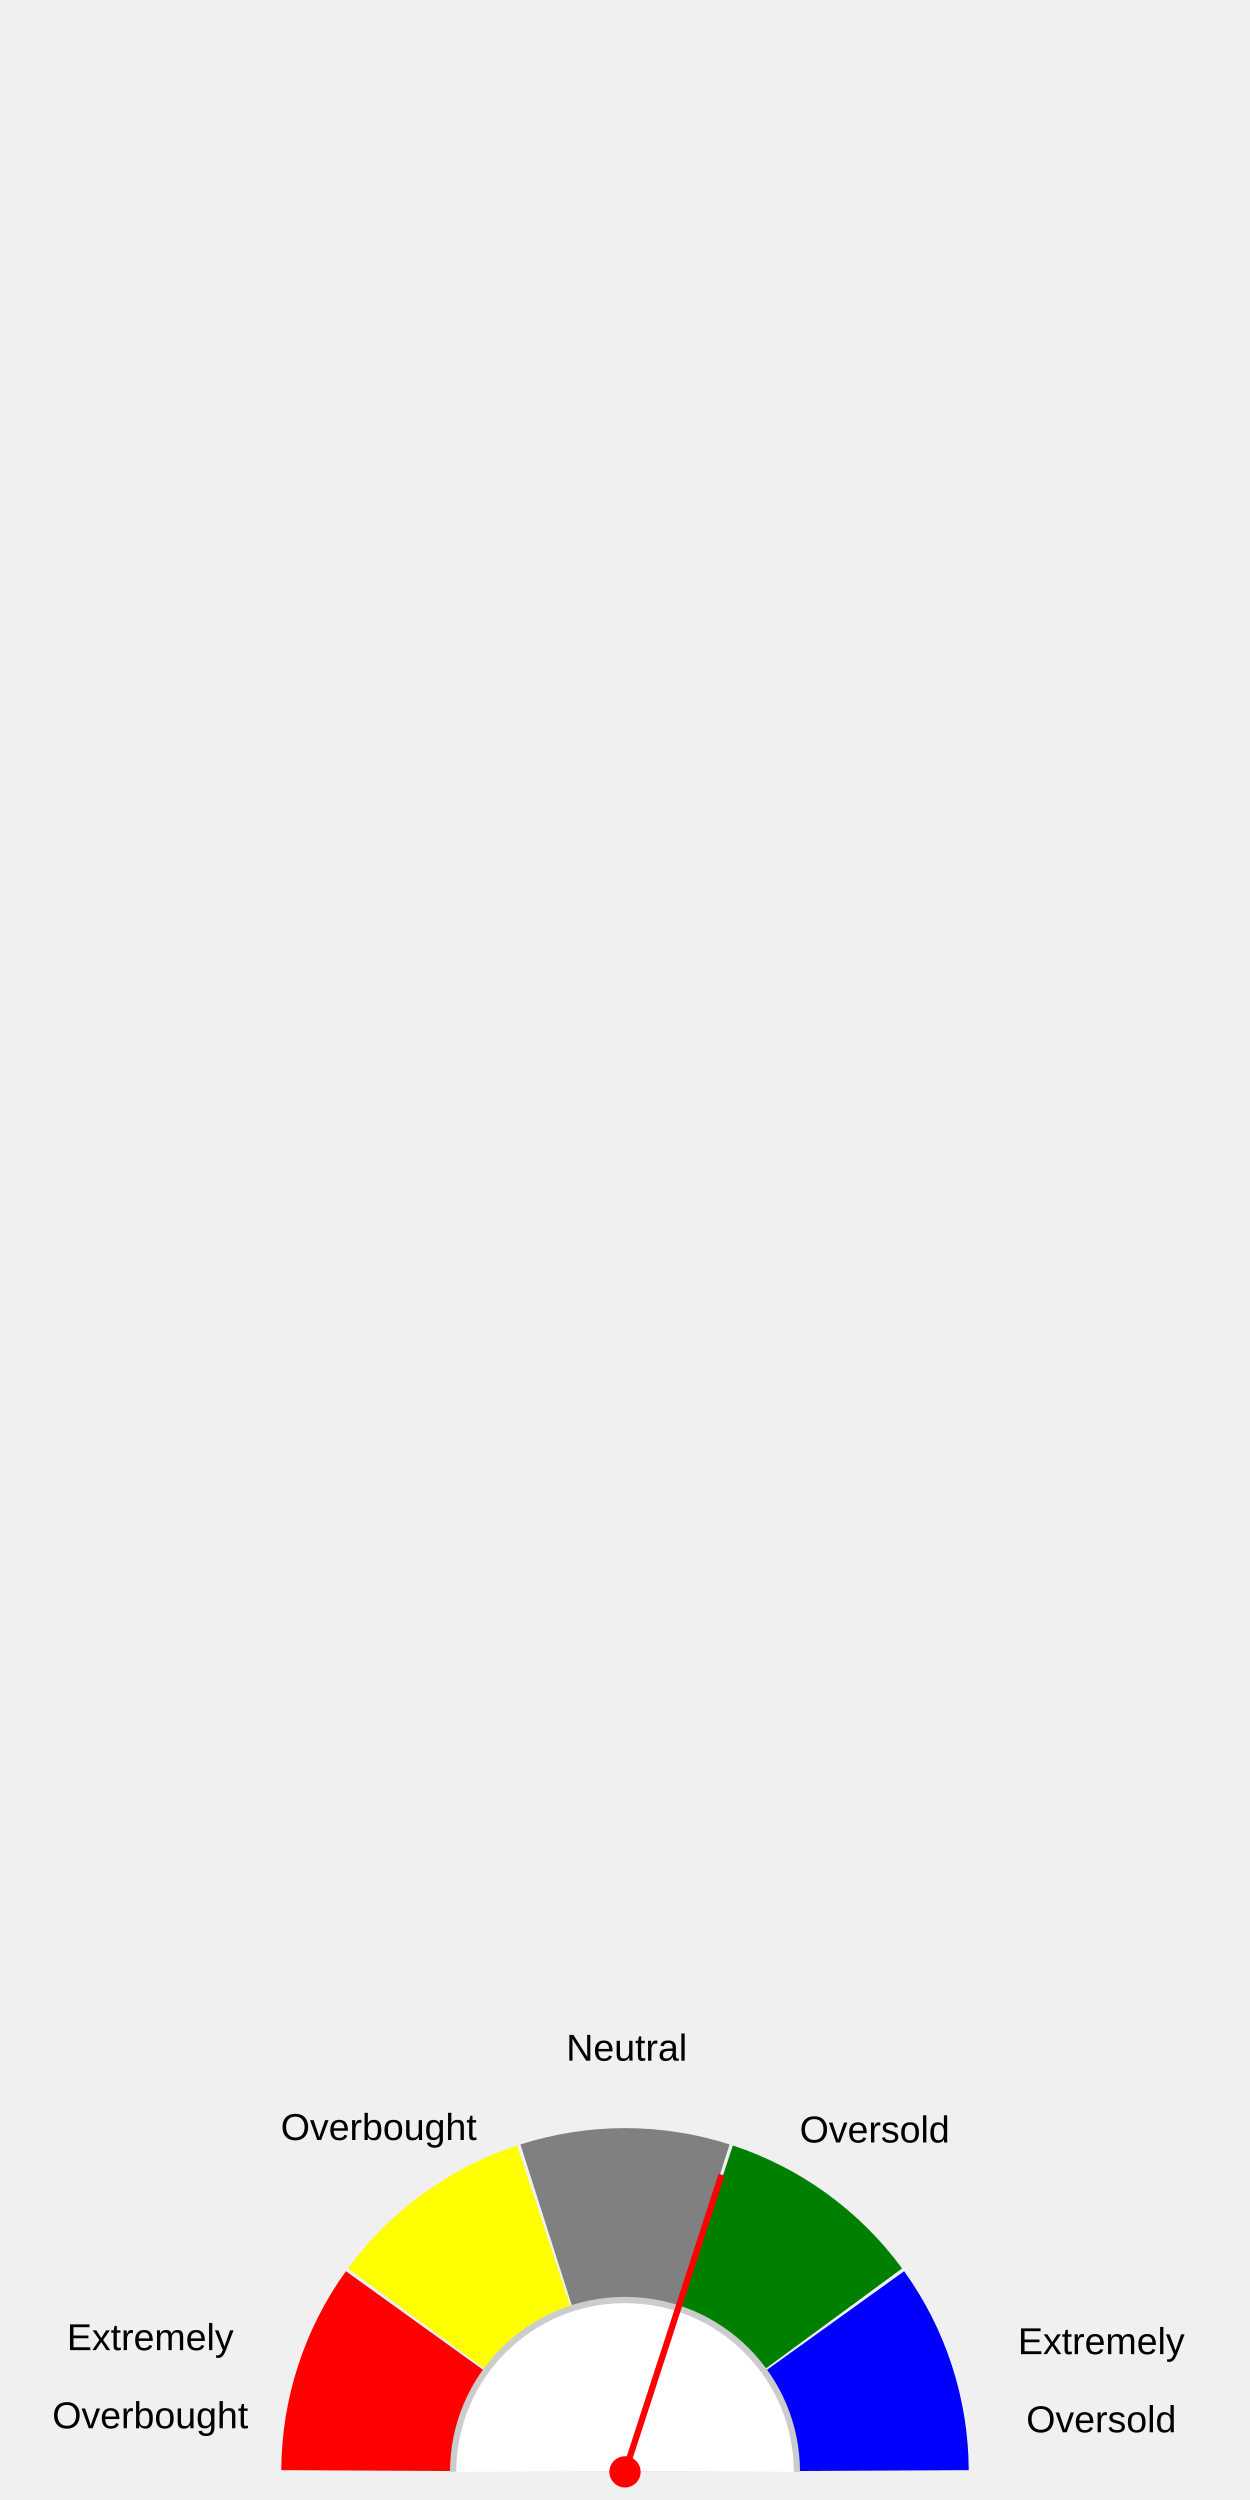
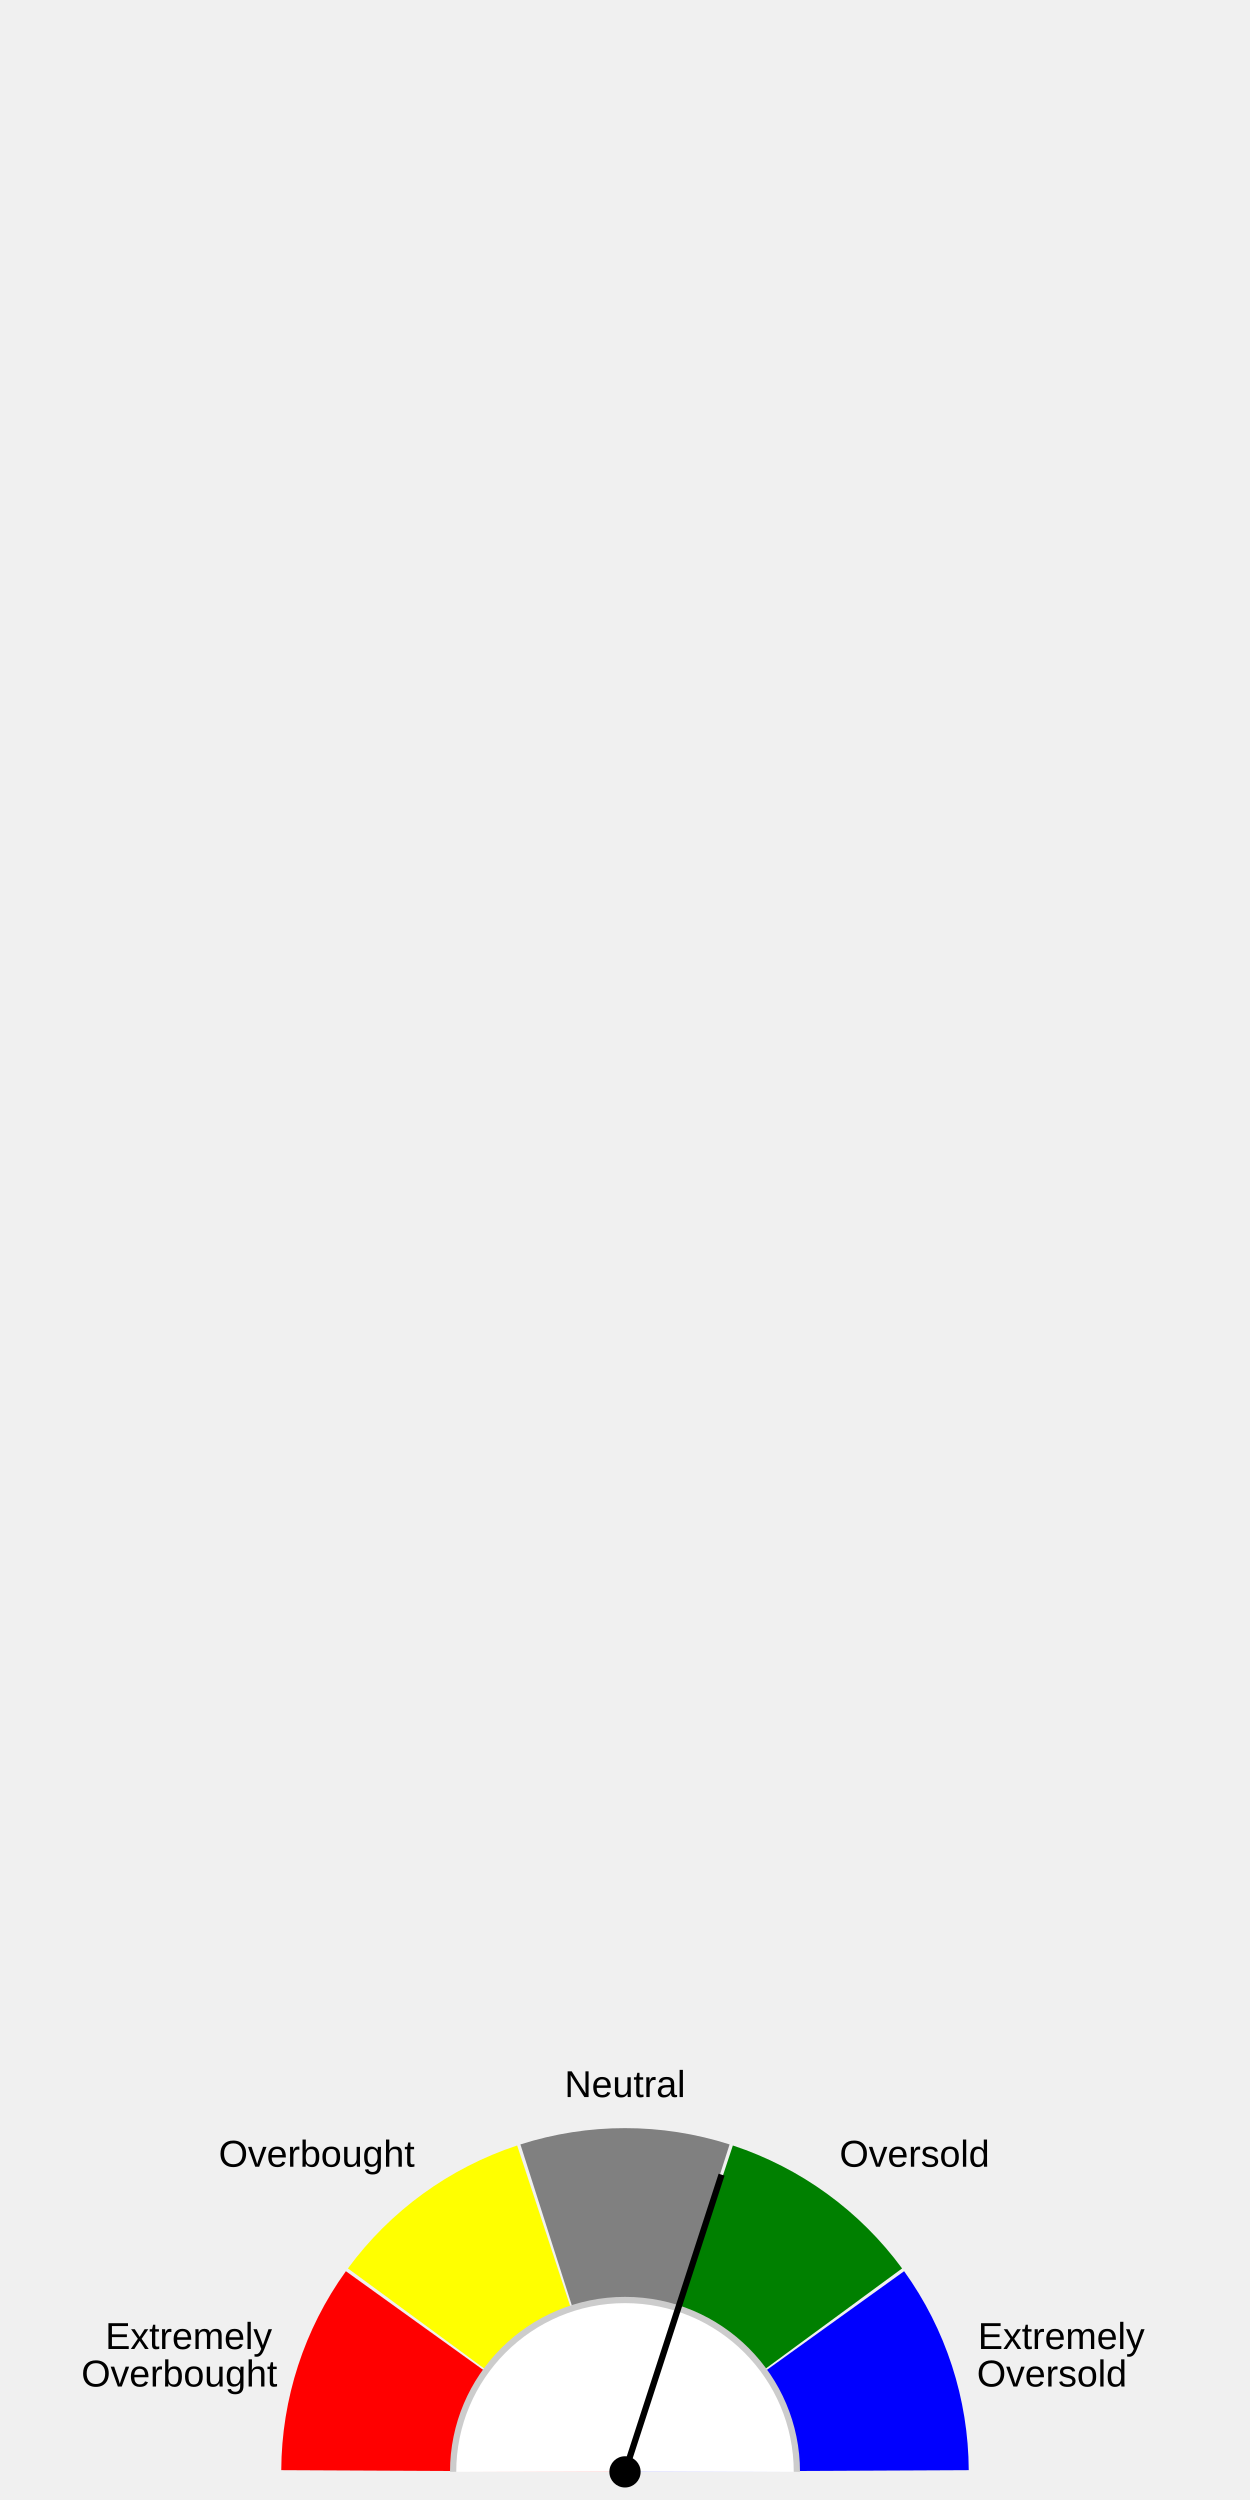
<svg xmlns="http://www.w3.org/2000/svg" version="1.1" width="400px" height="800px" viewBox="0 0 400 800">
  <defs>
</defs>
  <g stroke="none" fill="Blue" fill-rule="nonzero" fill-opacity="1">
    <path d="M 289.314,726.789 C 302.655,745.346 309.884,767.596 309.999,790.45 L 200,791" />
  </g>
  <g stroke="none" fill="Green" fill-rule="nonzero" fill-opacity="1">
    <path d="M 234.515,686.555 C 256.214,693.726 275.142,707.478 288.667,725.899 L 200,791" />
  </g>
  <g stroke="none" fill="Gray" fill-rule="nonzero" fill-opacity="1">
    <path d="M 166.532,686.215 C 188.302,679.262 211.698,679.262 233.468,686.215 L 200,791" />
  </g>
  <g stroke="none" fill="Yellow" fill-rule="nonzero" fill-opacity="1">
    <path d="M 111.333,725.899 C 124.858,707.478 143.786,693.726 165.485,686.555 L 200,791" />
  </g>
  <g stroke="none" fill="Red" fill-rule="nonzero" fill-opacity="1">
    <path d="M 90.001,790.45 C 90.116,767.596 97.345,745.346 110.686,726.789 L 200,791" />
  </g>
  <g stroke="none" fill="white" fill-rule="nonzero" fill-opacity="1">
    <path d="M 145,791 C 145,760.624 169.624,736 200,736 230.376,736 255,760.624 255,791" />
  </g>
  <g stroke="#ccc" stroke-width="2" stroke-linecap="butt" stroke-linejoin="miter" stroke-miterlimit="4" stroke-opacity="1" fill="none">
    <path d="M 145,791 C 145,760.624 169.624,736 200,736 230.376,736 255,760.624 255,791" />
  </g>
  <g stroke="none" fill="#000" fill-rule="nonzero" fill-opacity="1">
    <text style="font:12px Arial;" text-anchor="middle" dominant-baseline="middle" transform="matrix(1 0 0 1 0 0)">
-       <tspan x="352.414" y="749.925">Extremely</tspan>
+       <tspan x="339.616" y="748.281">Extremely</tspan>
    </text>
  </g>
  <g stroke="none" fill="#000" fill-rule="nonzero" fill-opacity="1">
    <text style="font:12px Arial;" text-anchor="middle" dominant-baseline="middle" transform="matrix(1 0 0 1 0 0)">
-       <tspan x="352.414" y="774.925">Oversold</tspan>
+       <tspan x="336.616" y="760.281">Oversold</tspan>
    </text>
  </g>
  <g stroke="none" fill="#000" fill-rule="nonzero" fill-opacity="1">
    <text style="font:12px Arial;" text-anchor="middle" dominant-baseline="middle" transform="matrix(1 0 0 1 0 0)">
-       <tspan x="279.896" y="682.181">Oversold</tspan>
+       <tspan x="292.656" y="689.948">Oversold</tspan>
    </text>
  </g>
  <g stroke="none" fill="#000" fill-rule="nonzero" fill-opacity="1">
    <text style="font:12px Arial;" text-anchor="middle" dominant-baseline="middle" transform="matrix(1 0 0 1 0 0)">
-       <tspan x="200.55" y="656.002">Neutral</tspan>
+       <tspan x="200" y="667.667">Neutral</tspan>
    </text>
  </g>
  <g stroke="none" fill="#000" fill-rule="nonzero" fill-opacity="1">
    <text style="font:12px Arial;" text-anchor="middle" dominant-baseline="middle" transform="matrix(1 0 0 1 0 0)">
-       <tspan x="121.196" y="681.387">Overbought</tspan>
+       <tspan x="101.344" y="689.948">Overbought</tspan>
    </text>
  </g>
  <g stroke="none" fill="#000" fill-rule="nonzero" fill-opacity="1">
    <text style="font:12px Arial;" text-anchor="middle" dominant-baseline="middle" transform="matrix(1 0 0 1 0 0)">
-       <tspan x="48.08" y="748.641">Extremely</tspan>
+       <tspan x="60.384" y="748.281">Extremely</tspan>
    </text>
  </g>
  <g stroke="none" fill="#000" fill-rule="nonzero" fill-opacity="1">
    <text style="font:12px Arial;" text-anchor="middle" dominant-baseline="middle" transform="matrix(1 0 0 1 0 0)">
-       <tspan x="48.08" y="773.641">Overbought</tspan>
+       <tspan x="57.384" y="760.281">Overbought</tspan>
    </text>
  </g>
-   <g stroke="red" stroke-width="2" stroke-linecap="butt" stroke-linejoin="miter" stroke-miterlimit="4" stroke-opacity="1" fill="none">
+   <g stroke="black" stroke-width="2" stroke-linecap="butt" stroke-linejoin="miter" stroke-miterlimit="4" stroke-opacity="1" fill="none">
    <path d="M 200,791 L 230.902,695.894" />
  </g>
-   <g stroke="none" fill="red" fill-rule="nonzero" fill-opacity="1">
+   <g stroke="none" fill="black" fill-rule="nonzero" fill-opacity="1">
    <path d="M 205,791 C 205,793.761 202.761,796 200,796 197.239,796 195,793.761 195,791 195,788.239 197.239,786 200,786 202.761,786 205,788.239 205,791" />
  </g>
</svg>
